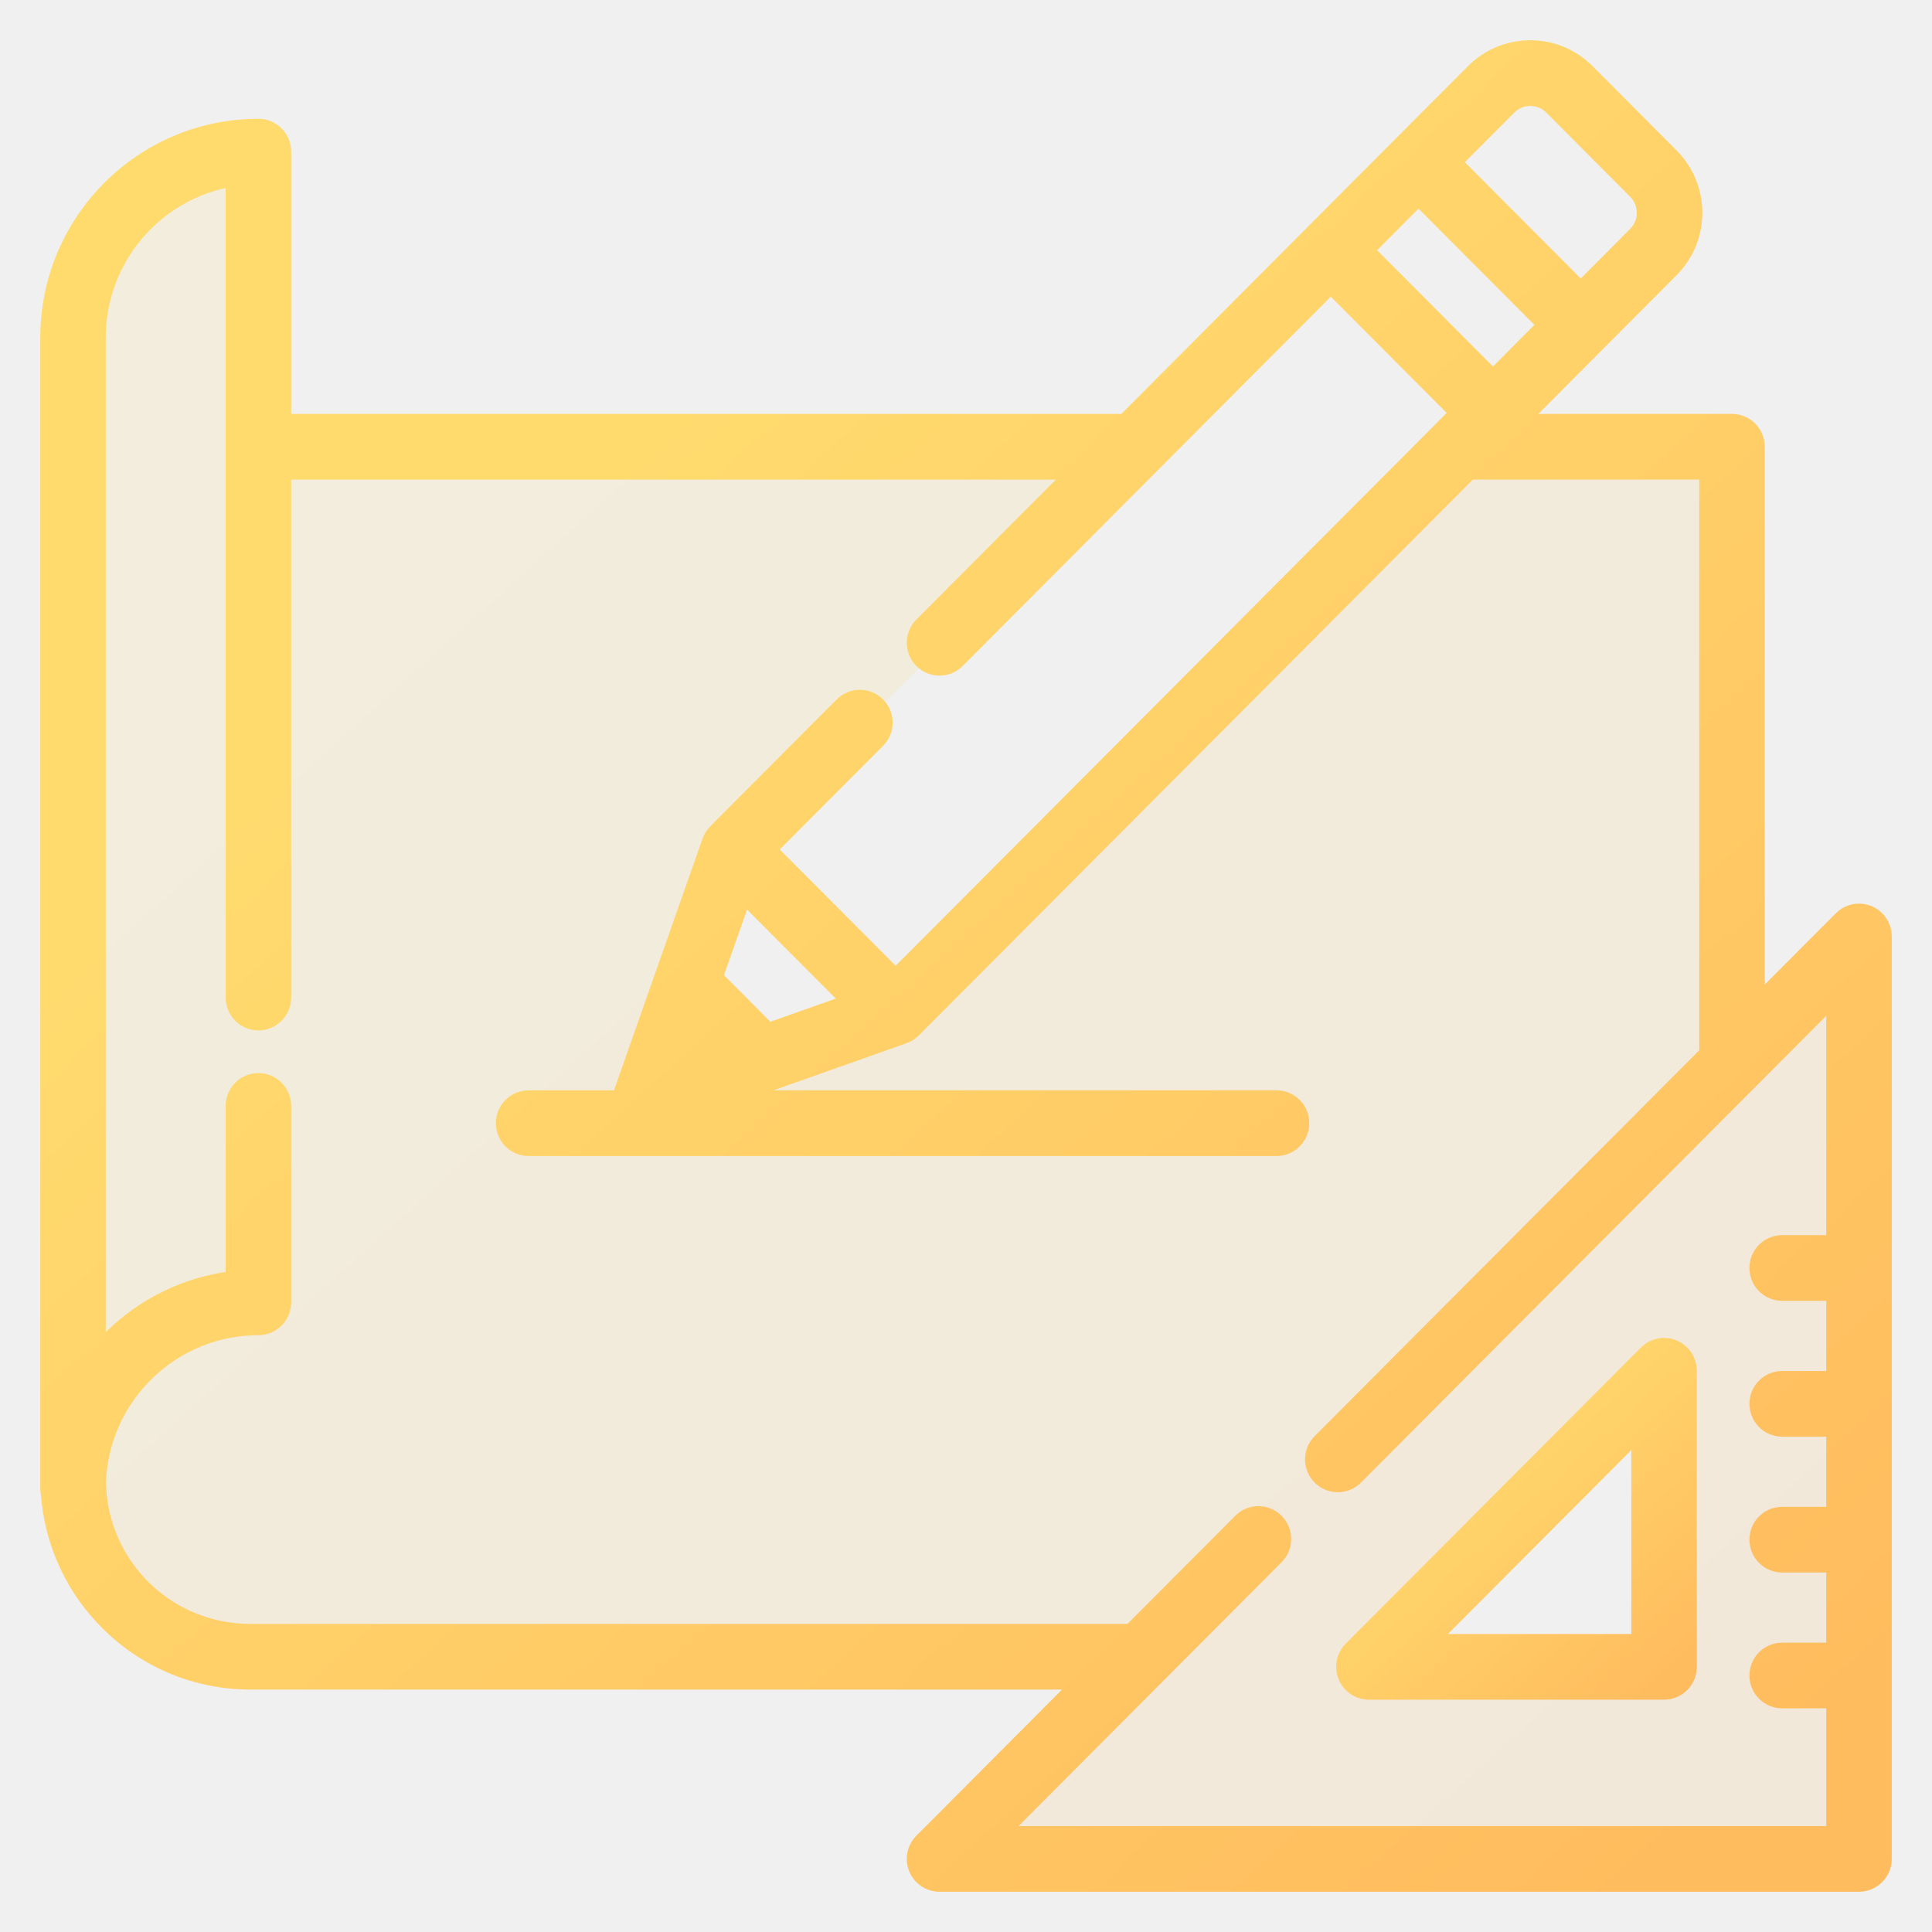
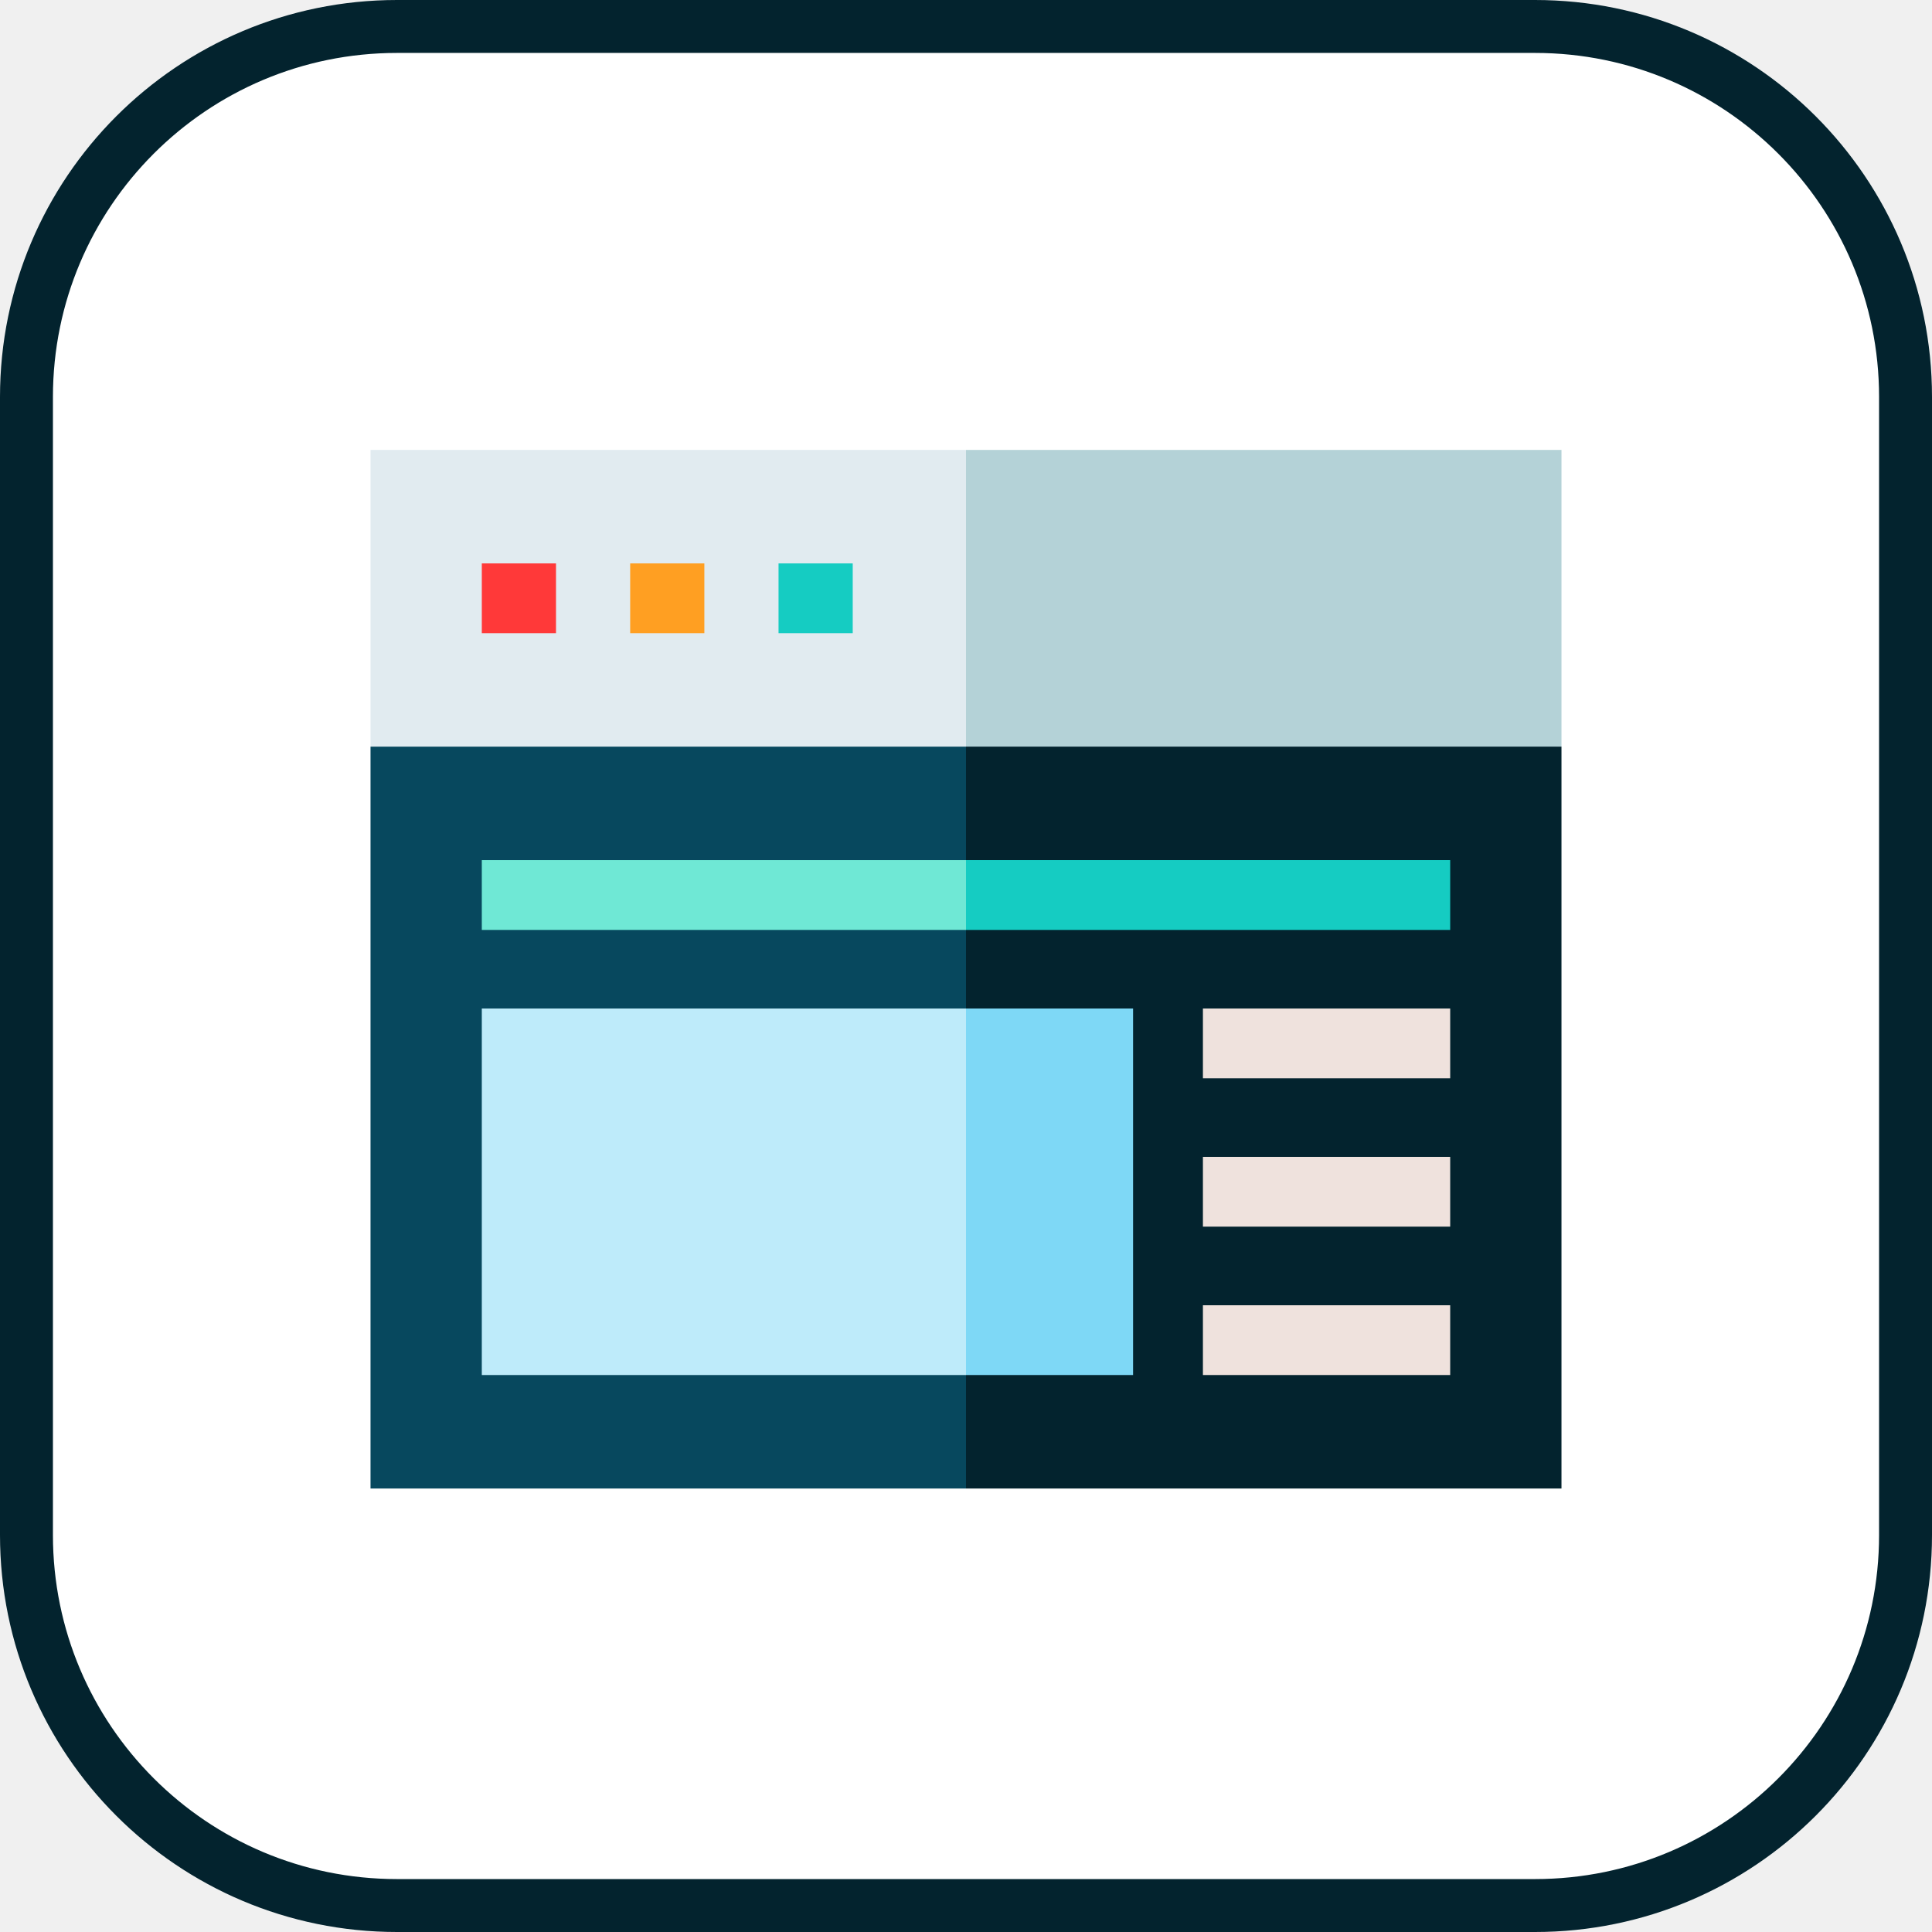
- <svg xmlns="http://www.w3.org/2000/svg" width="42" height="42" viewBox="0 0 42 42" fill="none">
-   <path opacity="0.15" fill-rule="evenodd" clip-rule="evenodd" d="M40.638 19.814C40.418 19.723 40.166 19.773 39.998 19.942L38.239 21.706V9.712C38.239 9.386 37.977 9.123 37.652 9.123H33.141L34.779 7.48L34.779 7.479L36.357 5.896C36.695 5.557 36.882 5.106 36.882 4.626C36.882 4.147 36.695 3.696 36.357 3.356L34.533 1.526C34.195 1.187 33.745 1 33.267 1C32.789 1 32.339 1.187 32.001 1.526L30.422 3.11L28.515 5.023L24.429 9.123H6.205V3.296C6.205 2.97 5.942 2.707 5.618 2.707C3.071 2.707 1 4.785 1 7.339V32.356C1 32.399 1.005 32.442 1.014 32.483C1.095 33.566 1.562 34.573 2.344 35.338C3.179 36.155 4.281 36.605 5.447 36.605H23.388L20.009 39.995C19.841 40.163 19.791 40.416 19.882 40.636C19.973 40.856 20.187 41 20.424 41H40.413C40.737 41 41 40.736 41 40.411V20.358C41 20.12 40.857 19.905 40.638 19.814ZM32.831 2.359C33.072 2.118 33.463 2.118 33.703 2.359L35.527 4.189C35.767 4.43 35.767 4.822 35.527 5.063L34.364 6.231L31.668 3.526L32.831 2.359ZM30.838 4.359L33.533 7.063L32.456 8.144L29.761 5.44L30.838 4.359ZM18.397 21.76L16.715 22.356L15.595 21.232L16.188 19.544L18.397 21.76ZM35.829 30.171L30.171 35.829C30.108 35.892 30.152 36 30.241 36H36V30.241C36 30.152 35.892 30.108 35.829 30.171ZM16 18.5L19.5 22L32.5 9L29 5.5L16 18.5Z" fill="url(#paint0_linear)" />
-   <path d="M36.4 29.255C36.18 29.164 35.928 29.214 35.76 29.383L29.344 35.819C29.176 35.988 29.126 36.241 29.217 36.461C29.308 36.681 29.522 36.825 29.759 36.825H36.175C36.499 36.825 36.762 36.561 36.762 36.236V29.799C36.762 29.561 36.619 29.346 36.4 29.255ZM31.176 35.647L35.588 31.221V35.647H31.176Z" fill="url(#paint1_linear)" stroke="url(#paint2_linear)" stroke-width="0.25" />
-   <path d="M40.638 19.814C40.418 19.723 40.166 19.773 39.998 19.942L38.239 21.706V9.712C38.239 9.386 37.977 9.123 37.652 9.123H33.141L34.779 7.48C34.779 7.48 34.779 7.479 34.779 7.479L36.357 5.896C36.695 5.557 36.882 5.106 36.882 4.626C36.882 4.147 36.695 3.696 36.357 3.356L34.533 1.526C34.195 1.187 33.745 1 33.267 1C32.789 1 32.339 1.187 32.001 1.526L30.422 3.11L28.515 5.023L24.429 9.123H6.205V3.296C6.205 2.97 5.942 2.707 5.618 2.707C3.071 2.707 1 4.785 1 7.339V32.356C1 32.399 1.005 32.442 1.014 32.483C1.095 33.566 1.562 34.573 2.344 35.338C3.179 36.155 4.281 36.605 5.447 36.605H23.388L20.009 39.995C19.841 40.163 19.791 40.416 19.882 40.636C19.973 40.856 20.187 41 20.424 41H40.413C40.737 41 41 40.736 41 40.411V20.358C41 20.12 40.857 19.905 40.638 19.814ZM32.831 2.359C33.072 2.118 33.463 2.118 33.703 2.359L35.527 4.189C35.767 4.43 35.767 4.822 35.527 5.063L34.364 6.231L31.668 3.526L32.831 2.359ZM30.838 4.359L33.533 7.063L32.456 8.144L29.761 5.44L30.838 4.359ZM39.826 26.976H38.743C38.419 26.976 38.156 27.24 38.156 27.565C38.156 27.891 38.419 28.154 38.743 28.154H39.826V29.929H38.743C38.419 29.929 38.156 30.193 38.156 30.518C38.156 30.844 38.419 31.107 38.743 31.107H39.826V32.882H38.743C38.419 32.882 38.156 33.146 38.156 33.471C38.156 33.797 38.419 34.06 38.743 34.06H39.826V35.835H38.743C38.419 35.835 38.156 36.099 38.156 36.424C38.156 36.749 38.419 37.013 38.743 37.013H39.826V39.822H21.842L27.772 33.873C28.001 33.643 28.001 33.27 27.772 33.04C27.746 33.014 27.717 32.991 27.688 32.97C27.459 32.813 27.145 32.836 26.942 33.04L24.562 35.427H5.448C3.667 35.427 2.233 34.032 2.177 32.249C2.18 32.137 2.189 32.026 2.203 31.917C2.203 31.916 2.203 31.915 2.203 31.915C2.21 31.863 2.218 31.811 2.227 31.759C2.228 31.753 2.229 31.747 2.23 31.741C2.238 31.695 2.247 31.65 2.257 31.604C2.26 31.591 2.263 31.579 2.266 31.566C2.275 31.527 2.285 31.489 2.295 31.451C2.3 31.43 2.306 31.41 2.312 31.389C2.321 31.359 2.33 31.329 2.339 31.3C2.349 31.27 2.359 31.241 2.369 31.212C2.376 31.192 2.383 31.171 2.391 31.151C2.405 31.112 2.42 31.074 2.436 31.036C2.44 31.025 2.445 31.014 2.449 31.003C2.469 30.956 2.49 30.91 2.512 30.864C2.513 30.862 2.514 30.86 2.515 30.858C2.974 29.905 3.858 29.194 4.917 28.973C4.92 28.973 4.923 28.972 4.926 28.971C4.975 28.961 5.024 28.953 5.073 28.945C5.082 28.944 5.09 28.942 5.098 28.941C5.143 28.934 5.188 28.928 5.233 28.923C5.246 28.922 5.258 28.92 5.271 28.919C5.314 28.914 5.358 28.912 5.402 28.909C5.416 28.908 5.43 28.906 5.444 28.906C5.501 28.903 5.559 28.901 5.618 28.901C5.942 28.901 6.205 28.638 6.205 28.312V24.042C6.205 23.716 5.942 23.453 5.618 23.453C5.293 23.453 5.03 23.716 5.03 24.042V27.76C4.039 27.886 3.119 28.33 2.393 29.041C2.317 29.115 2.245 29.193 2.174 29.272V7.339C2.174 5.635 3.41 4.215 5.03 3.935V21.686C5.03 22.011 5.293 22.275 5.618 22.275C5.942 22.275 6.205 22.011 6.205 21.686V10.301H23.255L20.009 13.557C19.78 13.787 19.78 14.16 20.009 14.39C20.238 14.62 20.61 14.62 20.839 14.39L25.087 10.128C25.087 10.128 25.087 10.128 25.087 10.128L28.93 6.273L31.626 8.977L31.309 9.294C31.309 9.295 31.309 9.295 31.309 9.295L19.471 21.172L16.775 18.467L19.108 16.126C19.338 15.896 19.338 15.523 19.108 15.293C18.879 15.063 18.507 15.063 18.278 15.293L15.529 18.051C15.515 18.066 15.501 18.081 15.488 18.097C15.484 18.102 15.48 18.108 15.476 18.114C15.468 18.125 15.46 18.136 15.452 18.147C15.448 18.154 15.444 18.161 15.44 18.168C15.433 18.179 15.427 18.19 15.421 18.201C15.418 18.209 15.414 18.216 15.411 18.224C15.405 18.235 15.401 18.247 15.396 18.259C15.395 18.263 15.393 18.267 15.391 18.271L14.247 21.522L13.467 23.738C13.457 23.768 13.45 23.798 13.444 23.828H11.492C11.167 23.828 10.905 24.092 10.905 24.417C10.905 24.742 11.167 25.006 11.492 25.006H27.75C28.075 25.006 28.338 24.742 28.338 24.417C28.338 24.092 28.075 23.828 27.75 23.828H16.085L19.666 22.56C19.669 22.559 19.672 22.557 19.675 22.556C19.689 22.551 19.702 22.545 19.716 22.539C19.721 22.537 19.727 22.534 19.732 22.532C19.746 22.525 19.76 22.517 19.773 22.509C19.778 22.506 19.782 22.503 19.786 22.501C19.801 22.492 19.814 22.482 19.828 22.471C19.831 22.469 19.835 22.466 19.838 22.464C19.854 22.45 19.87 22.436 19.886 22.421L31.967 10.301H37.065V22.884L28.667 31.309C28.438 31.539 28.438 31.912 28.667 32.142C28.681 32.156 28.696 32.17 28.712 32.182C28.819 32.27 28.951 32.315 29.082 32.315C29.214 32.315 29.345 32.27 29.453 32.182C29.468 32.17 29.483 32.156 29.497 32.142L29.498 32.142L39.826 21.78V26.976ZM18.397 21.76L16.715 22.356L15.595 21.232L16.188 19.544L18.397 21.76Z" fill="url(#paint3_linear)" stroke="url(#paint4_linear)" stroke-width="0.25" />
+ <svg xmlns="http://www.w3.org/2000/svg" width="800px" height="800px" viewBox="0 0 73 73" version="1.1">
  <defs>
-     <linearGradient id="paint0_linear" x1="3.267" y1="1" x2="37.8" y2="39.133" gradientUnits="userSpaceOnUse">
-       <stop offset="0.259" stop-color="#FFDB6E" />
-       <stop offset="1" stop-color="#FFBC5E" />
-     </linearGradient>
-     <linearGradient id="paint1_linear" x1="29.602" y1="29.21" x2="36.178" y2="36.448" gradientUnits="userSpaceOnUse">
-       <stop offset="0.259" stop-color="#FFDB6E" />
-       <stop offset="1" stop-color="#FFBC5E" />
-     </linearGradient>
-     <linearGradient id="paint2_linear" x1="29.602" y1="29.21" x2="36.178" y2="36.448" gradientUnits="userSpaceOnUse">
-       <stop offset="0.259" stop-color="#FFDB6E" />
-       <stop offset="1" stop-color="#FFBC5E" />
-     </linearGradient>
-     <linearGradient id="paint3_linear" x1="3.267" y1="1" x2="37.8" y2="39.133" gradientUnits="userSpaceOnUse">
-       <stop offset="0.259" stop-color="#FFDB6E" />
-       <stop offset="1" stop-color="#FFBC5E" />
-     </linearGradient>
-     <linearGradient id="paint4_linear" x1="3.267" y1="1" x2="37.8" y2="39.133" gradientUnits="userSpaceOnUse">
-       <stop offset="0.259" stop-color="#FFDB6E" />
-       <stop offset="1" stop-color="#FFBC5E" />
-     </linearGradient>
-   </defs>
+ 
+ </defs>
+   <g id="design-and-ux/design-systems" stroke="none" stroke-width="1" fill="none" fill-rule="evenodd">
+     <g id="container" transform="translate(2, 2)" fill="#FFFFFF" fill-rule="nonzero" stroke="#03232E" stroke-width="2">
+       <rect id="mask" x="-1" y="-1" width="71" height="71" rx="14">
+ 
+ </rect>
+     </g>
+     <g id="window" transform="translate(14, 17)" fill-rule="nonzero">
+       <polygon id="Shape" fill="#B4D2D7" points="22.5 0 20.741 12.971 45 11.212 45 0">
+ 
+ </polygon>
+       <polygon id="Shape" fill="#E1EBF0" points="22.5 0 0 0 0 11.212 22.5 12.971">
+ 
+ </polygon>
+       <polygon id="Shape" fill="#FF3939" points="4.205 4.288 7.008 4.288 7.008 6.924 4.205 6.924">
+ 
+ </polygon>
+       <polygon id="Shape" fill="#FF9F22" points="9.811 4.288 12.614 4.288 12.614 6.924 9.811 6.924">
+ 
+ </polygon>
+       <polygon id="Shape" fill="#15CCC2" points="15.417 4.288 18.22 4.288 18.22 6.924 15.417 6.924">
+ 
+ </polygon>
+       <polygon id="Shape" fill="#03232E" points="22.5 39.243 45 39.243 45 11.212 22.5 11.212 20.741 25.228">
+ 
+ </polygon>
+       <polygon id="Shape" fill="#07485E" points="0 11.212 22.5 11.212 22.5 39.243 0 39.243">
+ 
+ </polygon>
+       <g id="Group" transform="translate(31.37695, 21.09375)" fill="#EFE2DD">
+         <polygon id="Shape" points="0.075 0.012 9.418 0.012 9.418 2.649 0.075 2.649">
+ 
+ </polygon>
+         <polygon id="Shape" points="0.075 5.618 9.418 5.618 9.418 8.255 0.075 8.255">
+ 
+ </polygon>
+         <polygon id="Shape" points="0.075 11.225 9.418 11.225 9.418 13.861 0.075 13.861">
+ 
+ </polygon>
+       </g>
+       <polygon id="Shape" fill="#15CCC2" points="40.795 15.5 22.5 15.5 21.62 16.818 22.5 18.137 40.795 18.137">
+ 
+ </polygon>
+       <polygon id="Shape" fill="#7ED8F6" points="28.813 34.955 28.813 21.106 22.5 21.106 20.741 28.031 22.5 34.955">
+ 
+ </polygon>
+       <polygon id="Shape" fill="#6FE8D5" points="4.205 15.5 22.5 15.5 22.5 18.137 4.205 18.137">
+ 
+ </polygon>
+       <polygon id="Shape" fill="#BEEBFA" points="4.205 21.106 22.5 21.106 22.5 34.955 4.205 34.955">
+ 
+ </polygon>
+     </g>
+   </g>
</svg>
